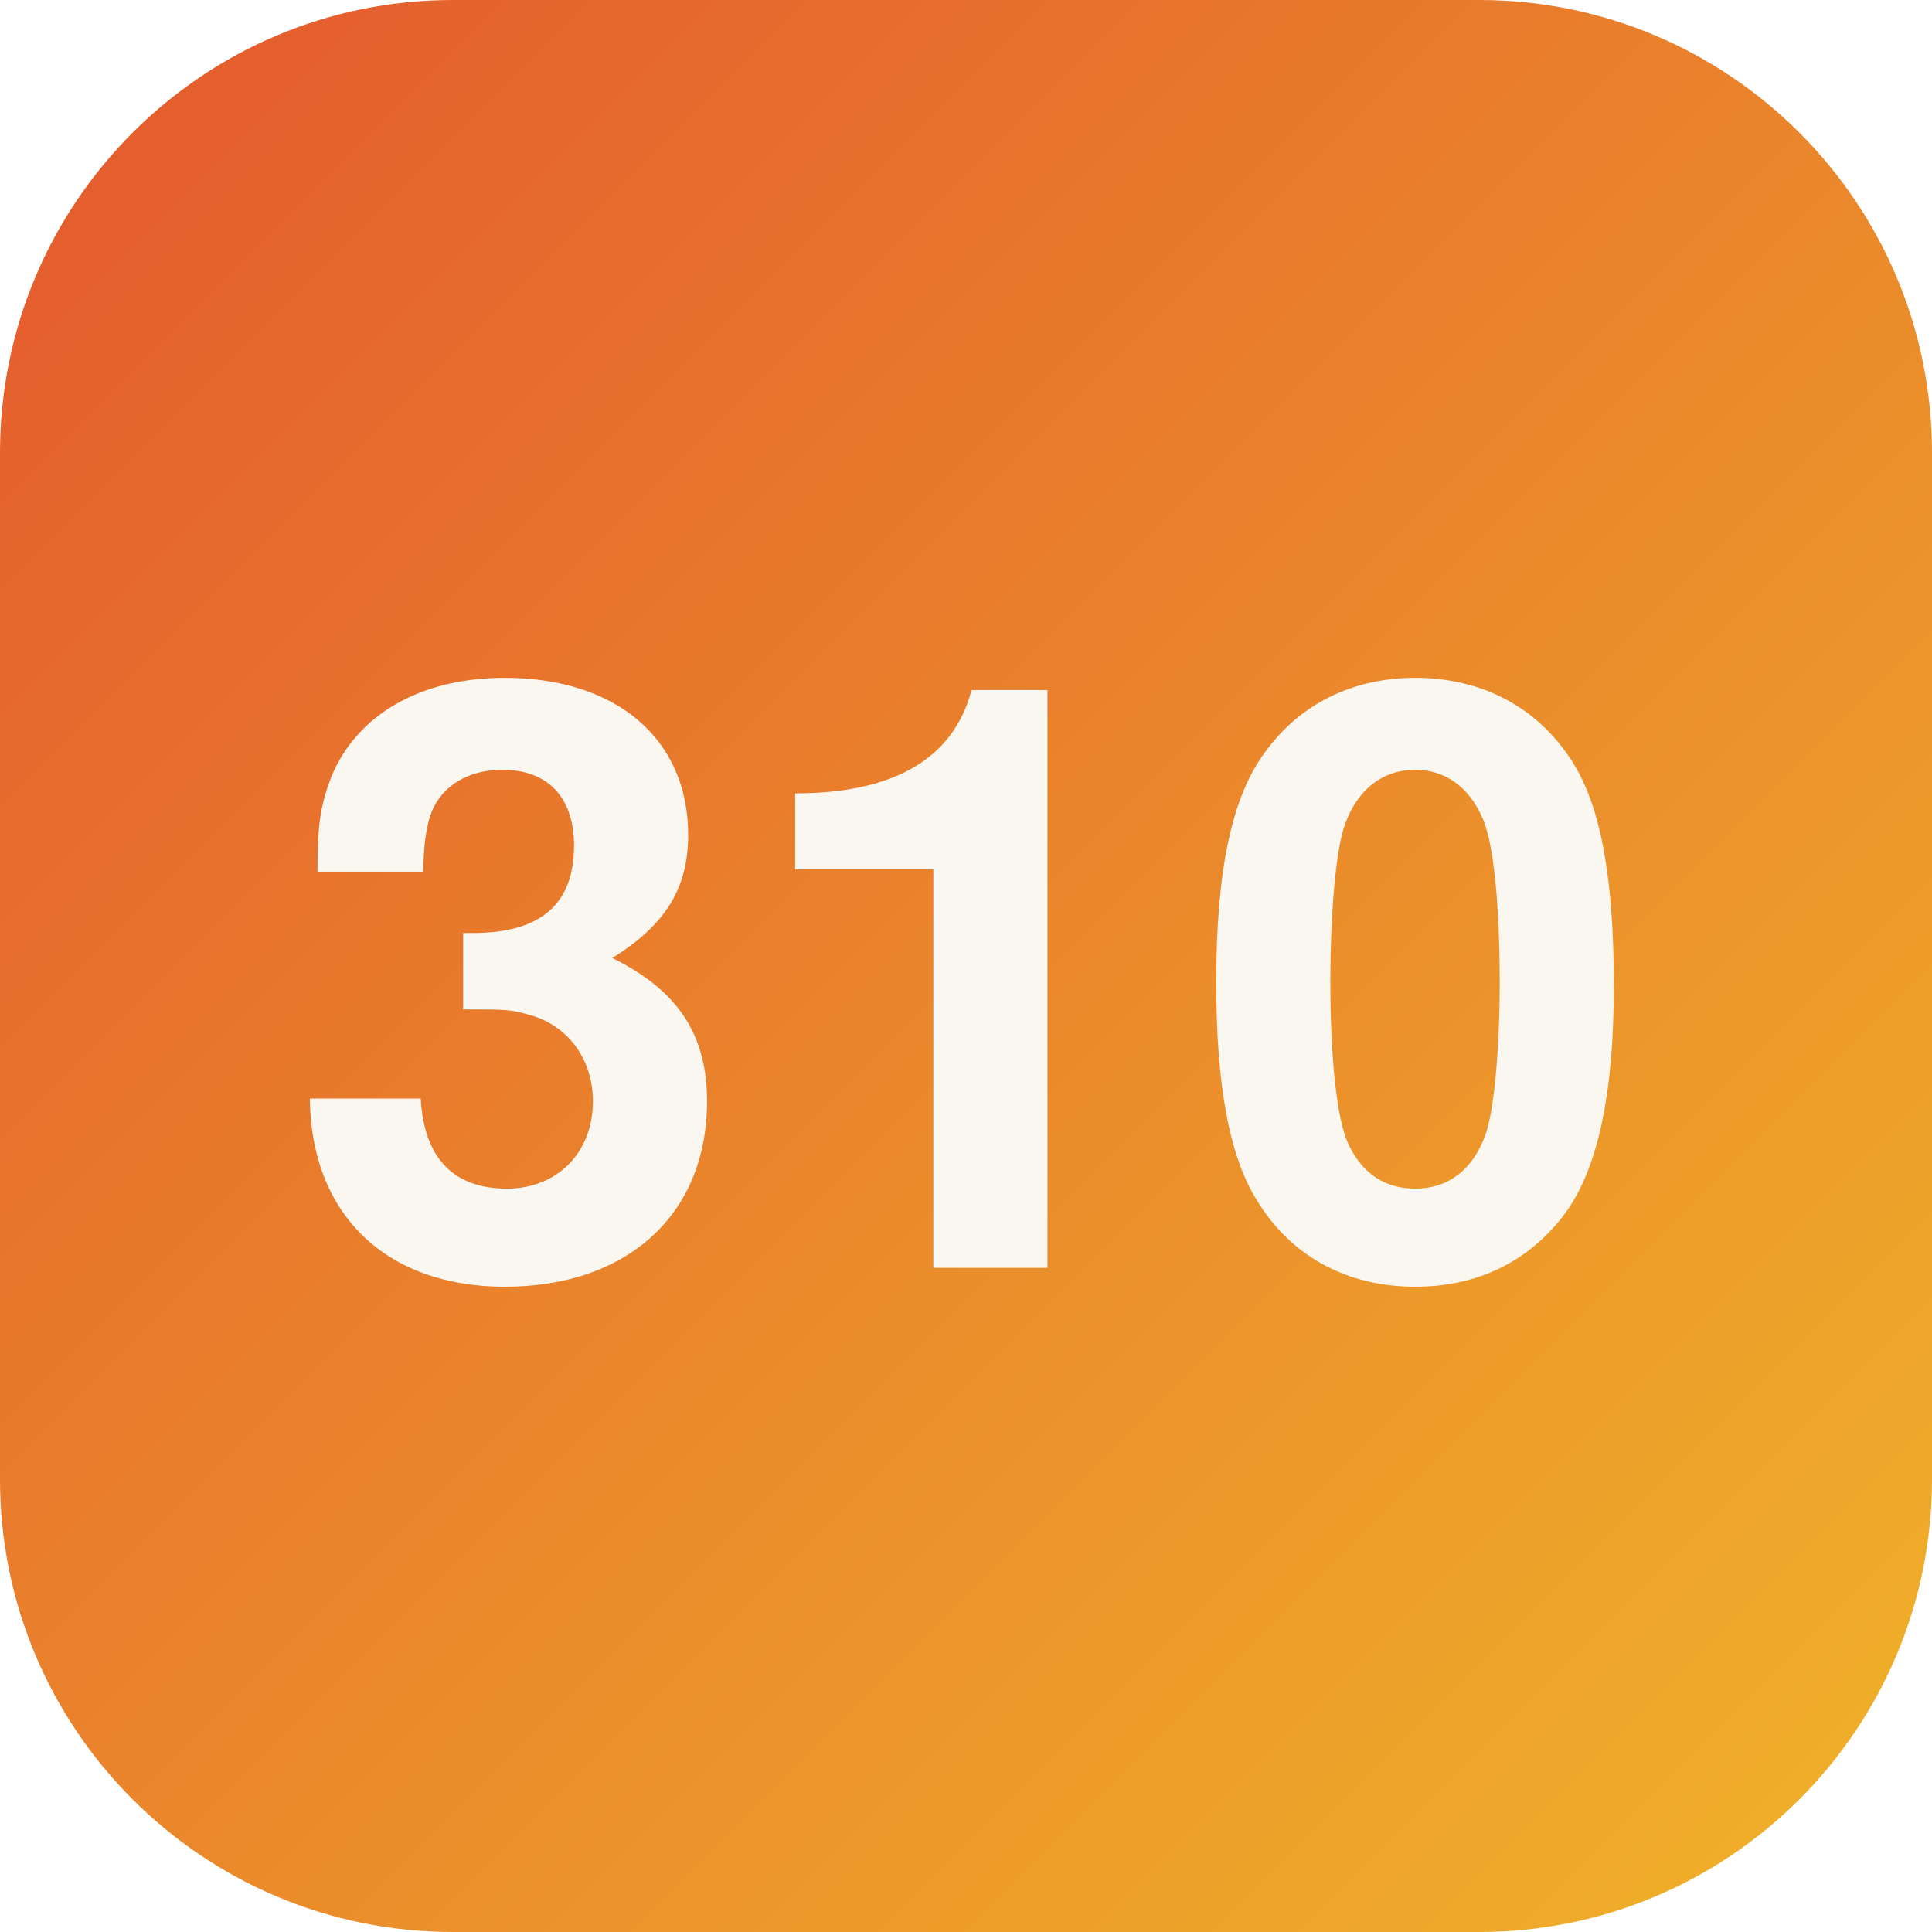
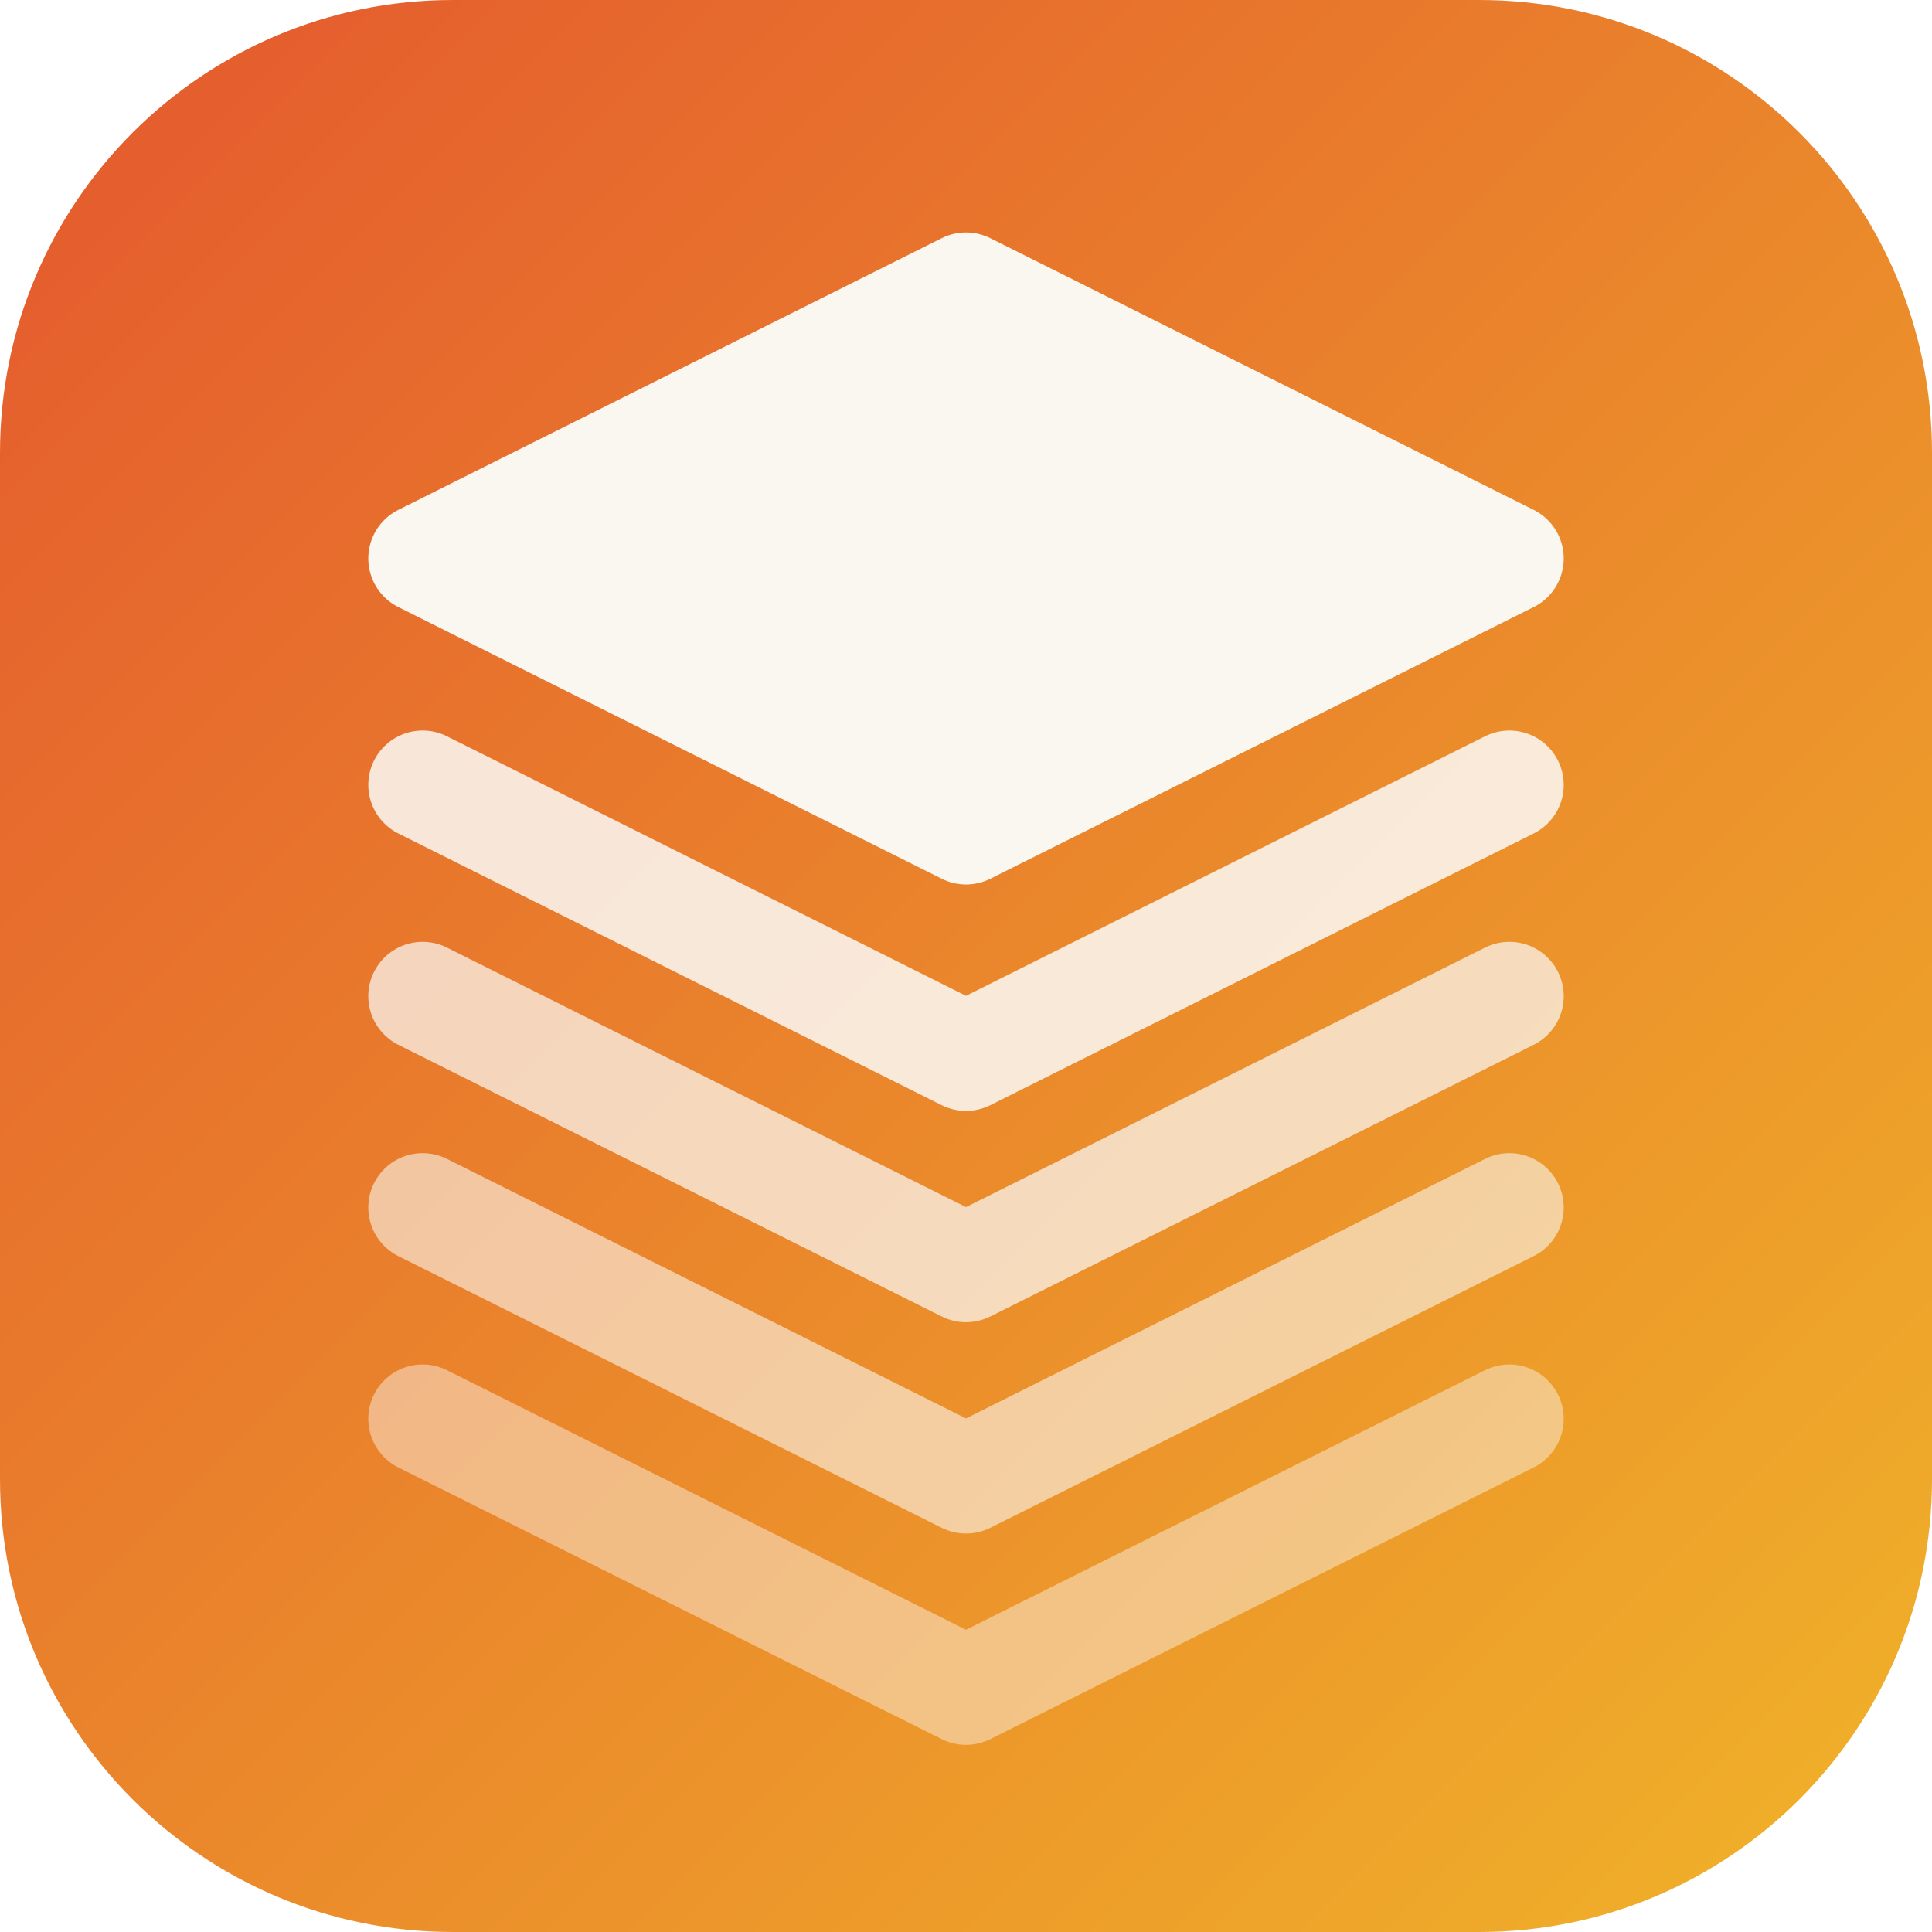
- <svg xmlns="http://www.w3.org/2000/svg" viewBox="0 0 64 64" role="img" aria-label="IS-310">
+ <svg xmlns="http://www.w3.org/2000/svg" viewBox="0 0 64 64" role="img" aria-label="Stack 5">
  <defs>
    <linearGradient id="g" x1="0" y1="0" x2="1" y2="1">
      <stop offset="0%" stop-color="#e4572e" />
      <stop offset="100%" stop-color="#f0b429" />
    </linearGradient>
  </defs>
  <rect width="64" height="64" rx="15" fill="url(#g)" />
-   <text x="32" y="42" text-anchor="middle" font-family="Helvetica, Arial, sans-serif" font-size="27" font-weight="700" fill="#faf6f0">310</text>
+   <g fill="none" stroke="#faf6f0" stroke-width="3.6" stroke-linecap="round" stroke-linejoin="round">
+     <path d="M32 9.5 50 18.5 32 27.5 14 18.5Z" fill="#faf6f0" />
+     <path d="M14 26 32 35 50 26" opacity=".88" />
+     <path d="M14 33 32 42 50 33" opacity=".74" />
+     <path d="M14 40 32 49 50 40" opacity=".6" />
+     <path d="M14 47 32 56 50 47" opacity=".46" />
+   </g>
</svg>
